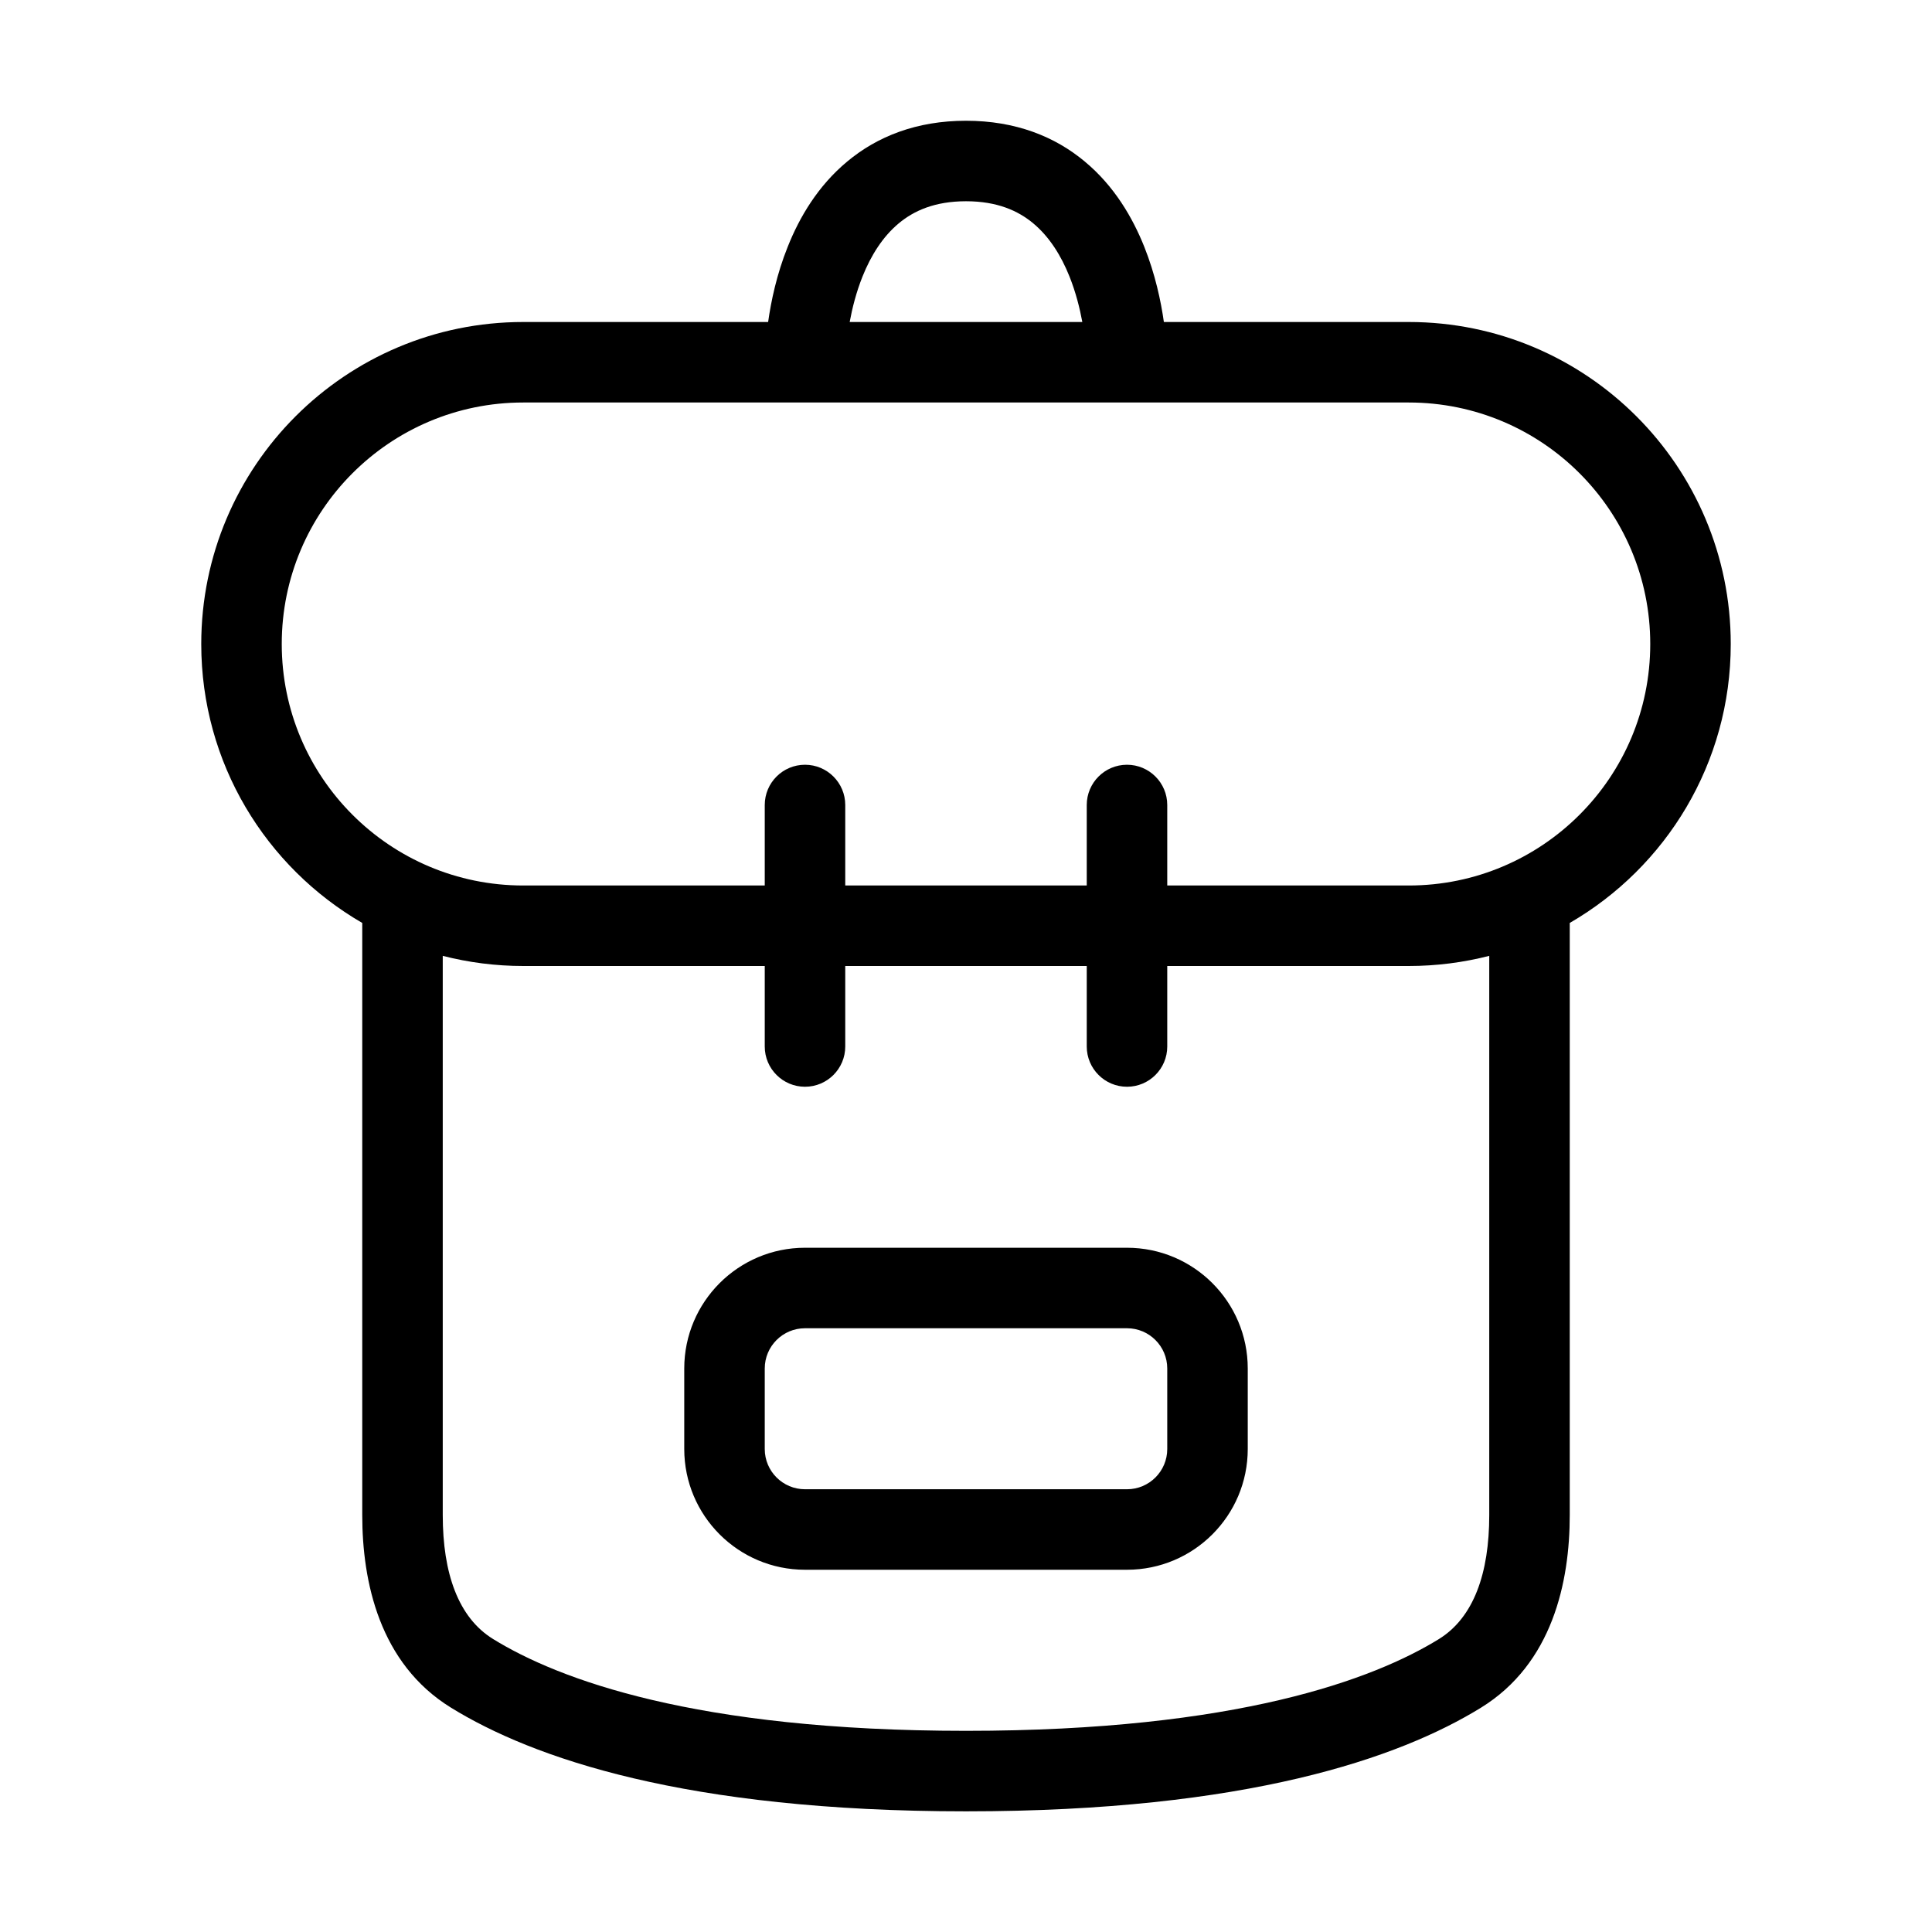
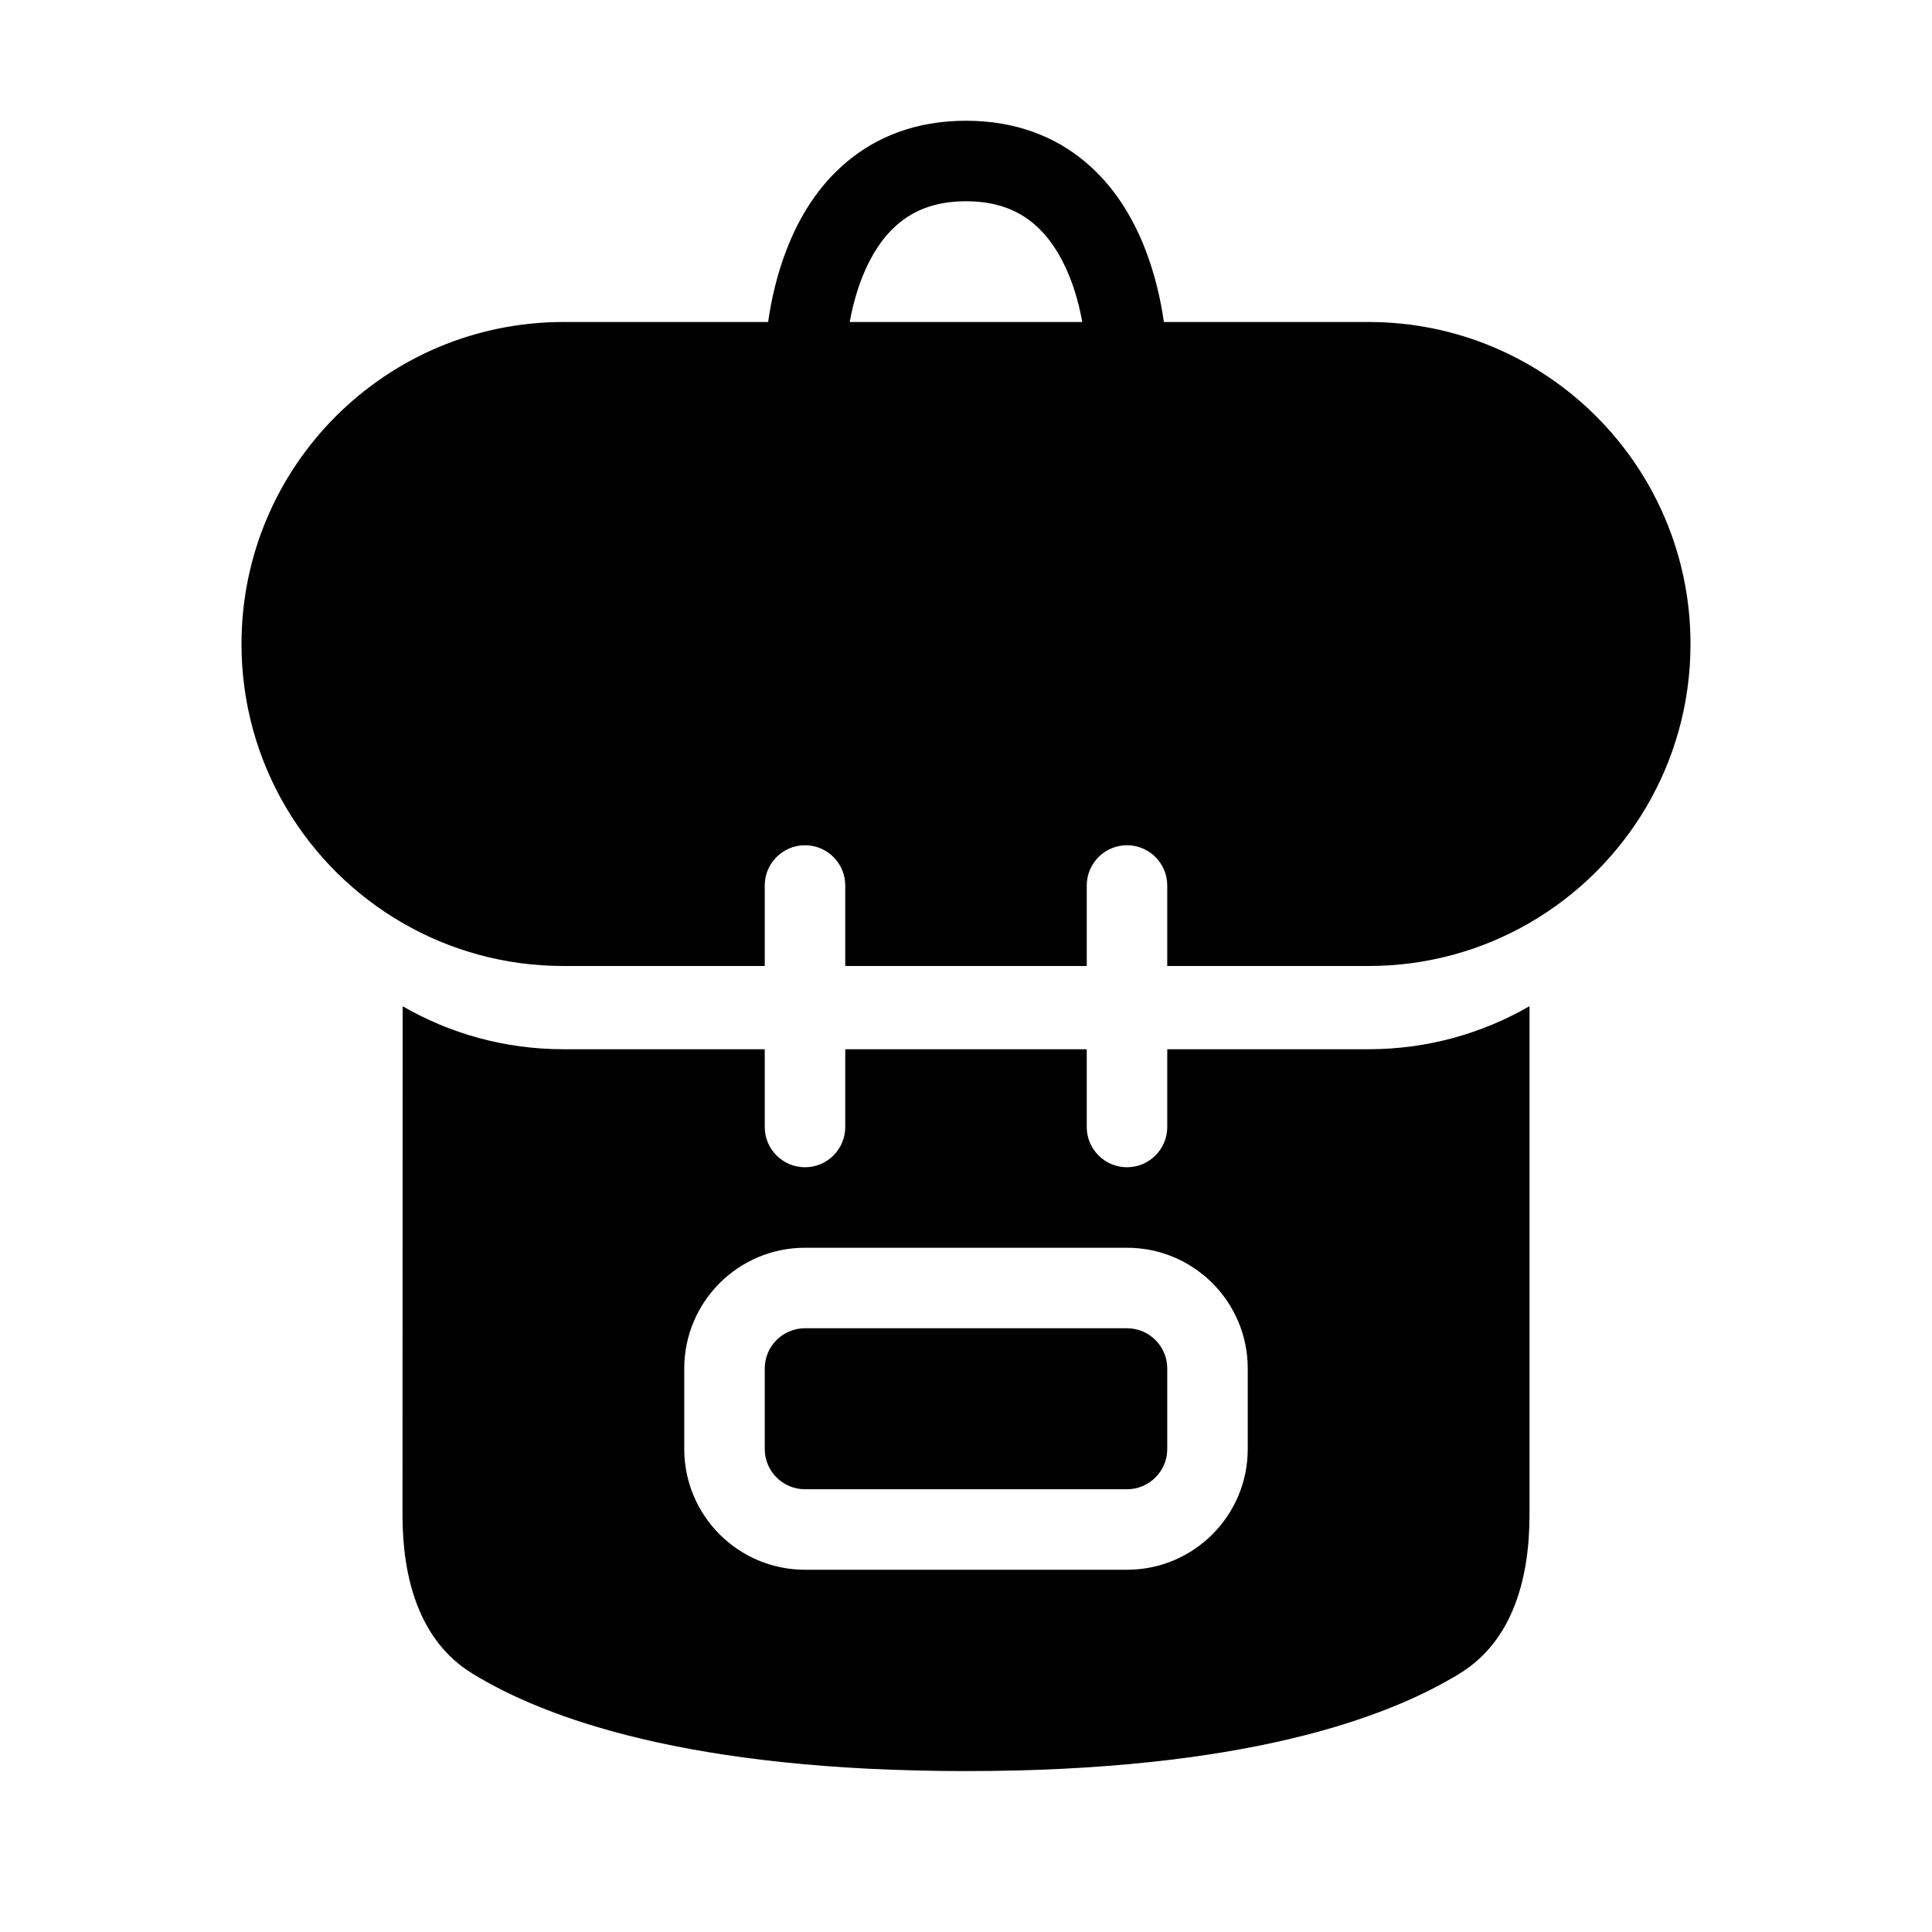
<svg xmlns="http://www.w3.org/2000/svg" width="24" height="24" viewBox="0 0 24 24" fill="none">
-   <path fill-rule="evenodd" clip-rule="evenodd" d="M10.555 4H13.445C13.413 3.826 13.363 3.629 13.286 3.436C13.181 3.173 13.034 2.94 12.836 2.775C12.647 2.617 12.386 2.5 12 2.5C11.614 2.5 11.353 2.617 11.164 2.775C10.966 2.94 10.819 3.173 10.714 3.436C10.637 3.629 10.587 3.826 10.555 4ZM14.458 4C14.422 3.744 14.351 3.407 14.214 3.064C14.069 2.702 13.841 2.31 13.476 2.007C13.103 1.695 12.614 1.5 12 1.5C11.386 1.5 10.897 1.695 10.524 2.007C10.159 2.31 9.93 2.702 9.786 3.064C9.648 3.407 9.578 3.744 9.542 4H6.5C4.291 4 2.5 5.791 2.5 8C2.5 9.481 3.304 10.773 4.5 11.465V18.821C4.5 19.652 4.715 20.666 5.602 21.213C6.614 21.837 8.51 22.501 12 22.501C15.49 22.501 17.386 21.837 18.398 21.213C19.285 20.666 19.5 19.652 19.5 18.821L19.5 11.465C20.696 10.773 21.5 9.481 21.5 8C21.5 5.791 19.709 4 17.5 4H14.458ZM20.5 8C20.5 6.343 19.157 5 17.5 5H6.5C4.843 5 3.5 6.343 3.5 8C3.5 9.657 4.843 11 6.5 11H9.5V10C9.5 9.724 9.724 9.5 10 9.5C10.276 9.5 10.5 9.724 10.5 10V11H13.5V10C13.5 9.724 13.724 9.5 14 9.5C14.276 9.5 14.5 9.724 14.5 10V11H17.5C19.157 11 20.5 9.657 20.5 8ZM13.5 12V13C13.5 13.276 13.724 13.5 14 13.5C14.276 13.5 14.5 13.276 14.5 13V12H17.5C17.845 12 18.18 11.956 18.5 11.874L18.5 18.821C18.5 19.542 18.308 20.094 17.873 20.362C17.067 20.858 15.371 21.501 12 21.501C8.628 21.501 6.932 20.858 6.126 20.361C5.692 20.094 5.5 19.542 5.5 18.821V11.874C5.82 11.956 6.155 12 6.5 12H9.5V13C9.5 13.276 9.724 13.5 10 13.5C10.276 13.5 10.5 13.276 10.5 13V12H13.5ZM10 16.5C9.724 16.5 9.5 16.724 9.5 17V18C9.5 18.276 9.724 18.5 10 18.5H14C14.276 18.5 14.5 18.276 14.5 18V17C14.5 16.724 14.276 16.5 14 16.5H10ZM8.5 17C8.5 16.172 9.172 15.5 10 15.5H14C14.828 15.5 15.5 16.172 15.5 17V18C15.5 18.828 14.828 19.5 14 19.5H10C9.172 19.5 8.5 18.828 8.5 18V17Z" fill="black" />
+   <path fill-rule="evenodd" clip-rule="evenodd" d="M5 18.821C5 19.597 5.203 20.38 5.864 20.787C6.773 21.347 8.569 22.001 12 22.001C15.431 22.001 17.227 21.347 18.136 20.787C18.797 20.38 19 19.597 19 18.821L19 12.499C18.412 12.839 17.729 13.034 17 13.034H14.5V14C14.5 14.276 14.276 14.5 14 14.5C13.724 14.5 13.5 14.276 13.5 14V13.034H10.5V14C10.5 14.276 10.276 14.5 10 14.5C9.724 14.5 9.5 14.276 9.5 14V13.034H7C6.272 13.034 5.59 12.84 5.002 12.5L5 18.821ZM8.5 17C8.5 16.172 9.172 15.5 10 15.5H14C14.828 15.5 15.5 16.172 15.5 17V18C15.5 18.828 14.828 19.5 14 19.5H10C9.172 19.5 8.5 18.828 8.5 18V17ZM9.5 17C9.5 16.724 9.724 16.5 10 16.5H14C14.276 16.5 14.5 16.724 14.5 17V18C14.5 18.276 14.276 18.5 14 18.5H10C9.724 18.5 9.5 18.276 9.5 18V17Z" fill="black" />
+   <path fill-rule="evenodd" clip-rule="evenodd" d="M7 4C4.791 4 3 5.791 3 8C3 9.481 3.805 10.775 5.002 11.466C5.59 11.806 6.272 12 7 12H9.5V11C9.5 10.724 9.724 10.5 10 10.5C10.276 10.5 10.5 10.724 10.5 11V12H13.5V11C13.5 10.724 13.724 10.5 14 10.5C14.276 10.5 14.5 10.724 14.5 11V12H17C17.729 12 18.412 11.805 19 11.465C20.196 10.773 21 9.481 21 8C21 5.791 19.209 4 17 4H14.458C14.422 3.744 14.351 3.407 14.214 3.064C14.069 2.702 13.841 2.31 13.476 2.007C13.103 1.695 12.614 1.5 12 1.5C11.386 1.5 10.897 1.695 10.524 2.007C10.159 2.31 9.93 2.702 9.786 3.064C9.648 3.407 9.578 3.744 9.542 4H7ZM10.714 3.436C10.637 3.629 10.587 3.826 10.555 4H13.445C13.413 3.826 13.363 3.629 13.286 3.436C13.181 3.173 13.034 2.94 12.836 2.775C12.647 2.617 12.386 2.5 12 2.5C11.614 2.5 11.353 2.617 11.164 2.775C10.966 2.94 10.819 3.173 10.714 3.436Z" fill="black" />
</svg>
